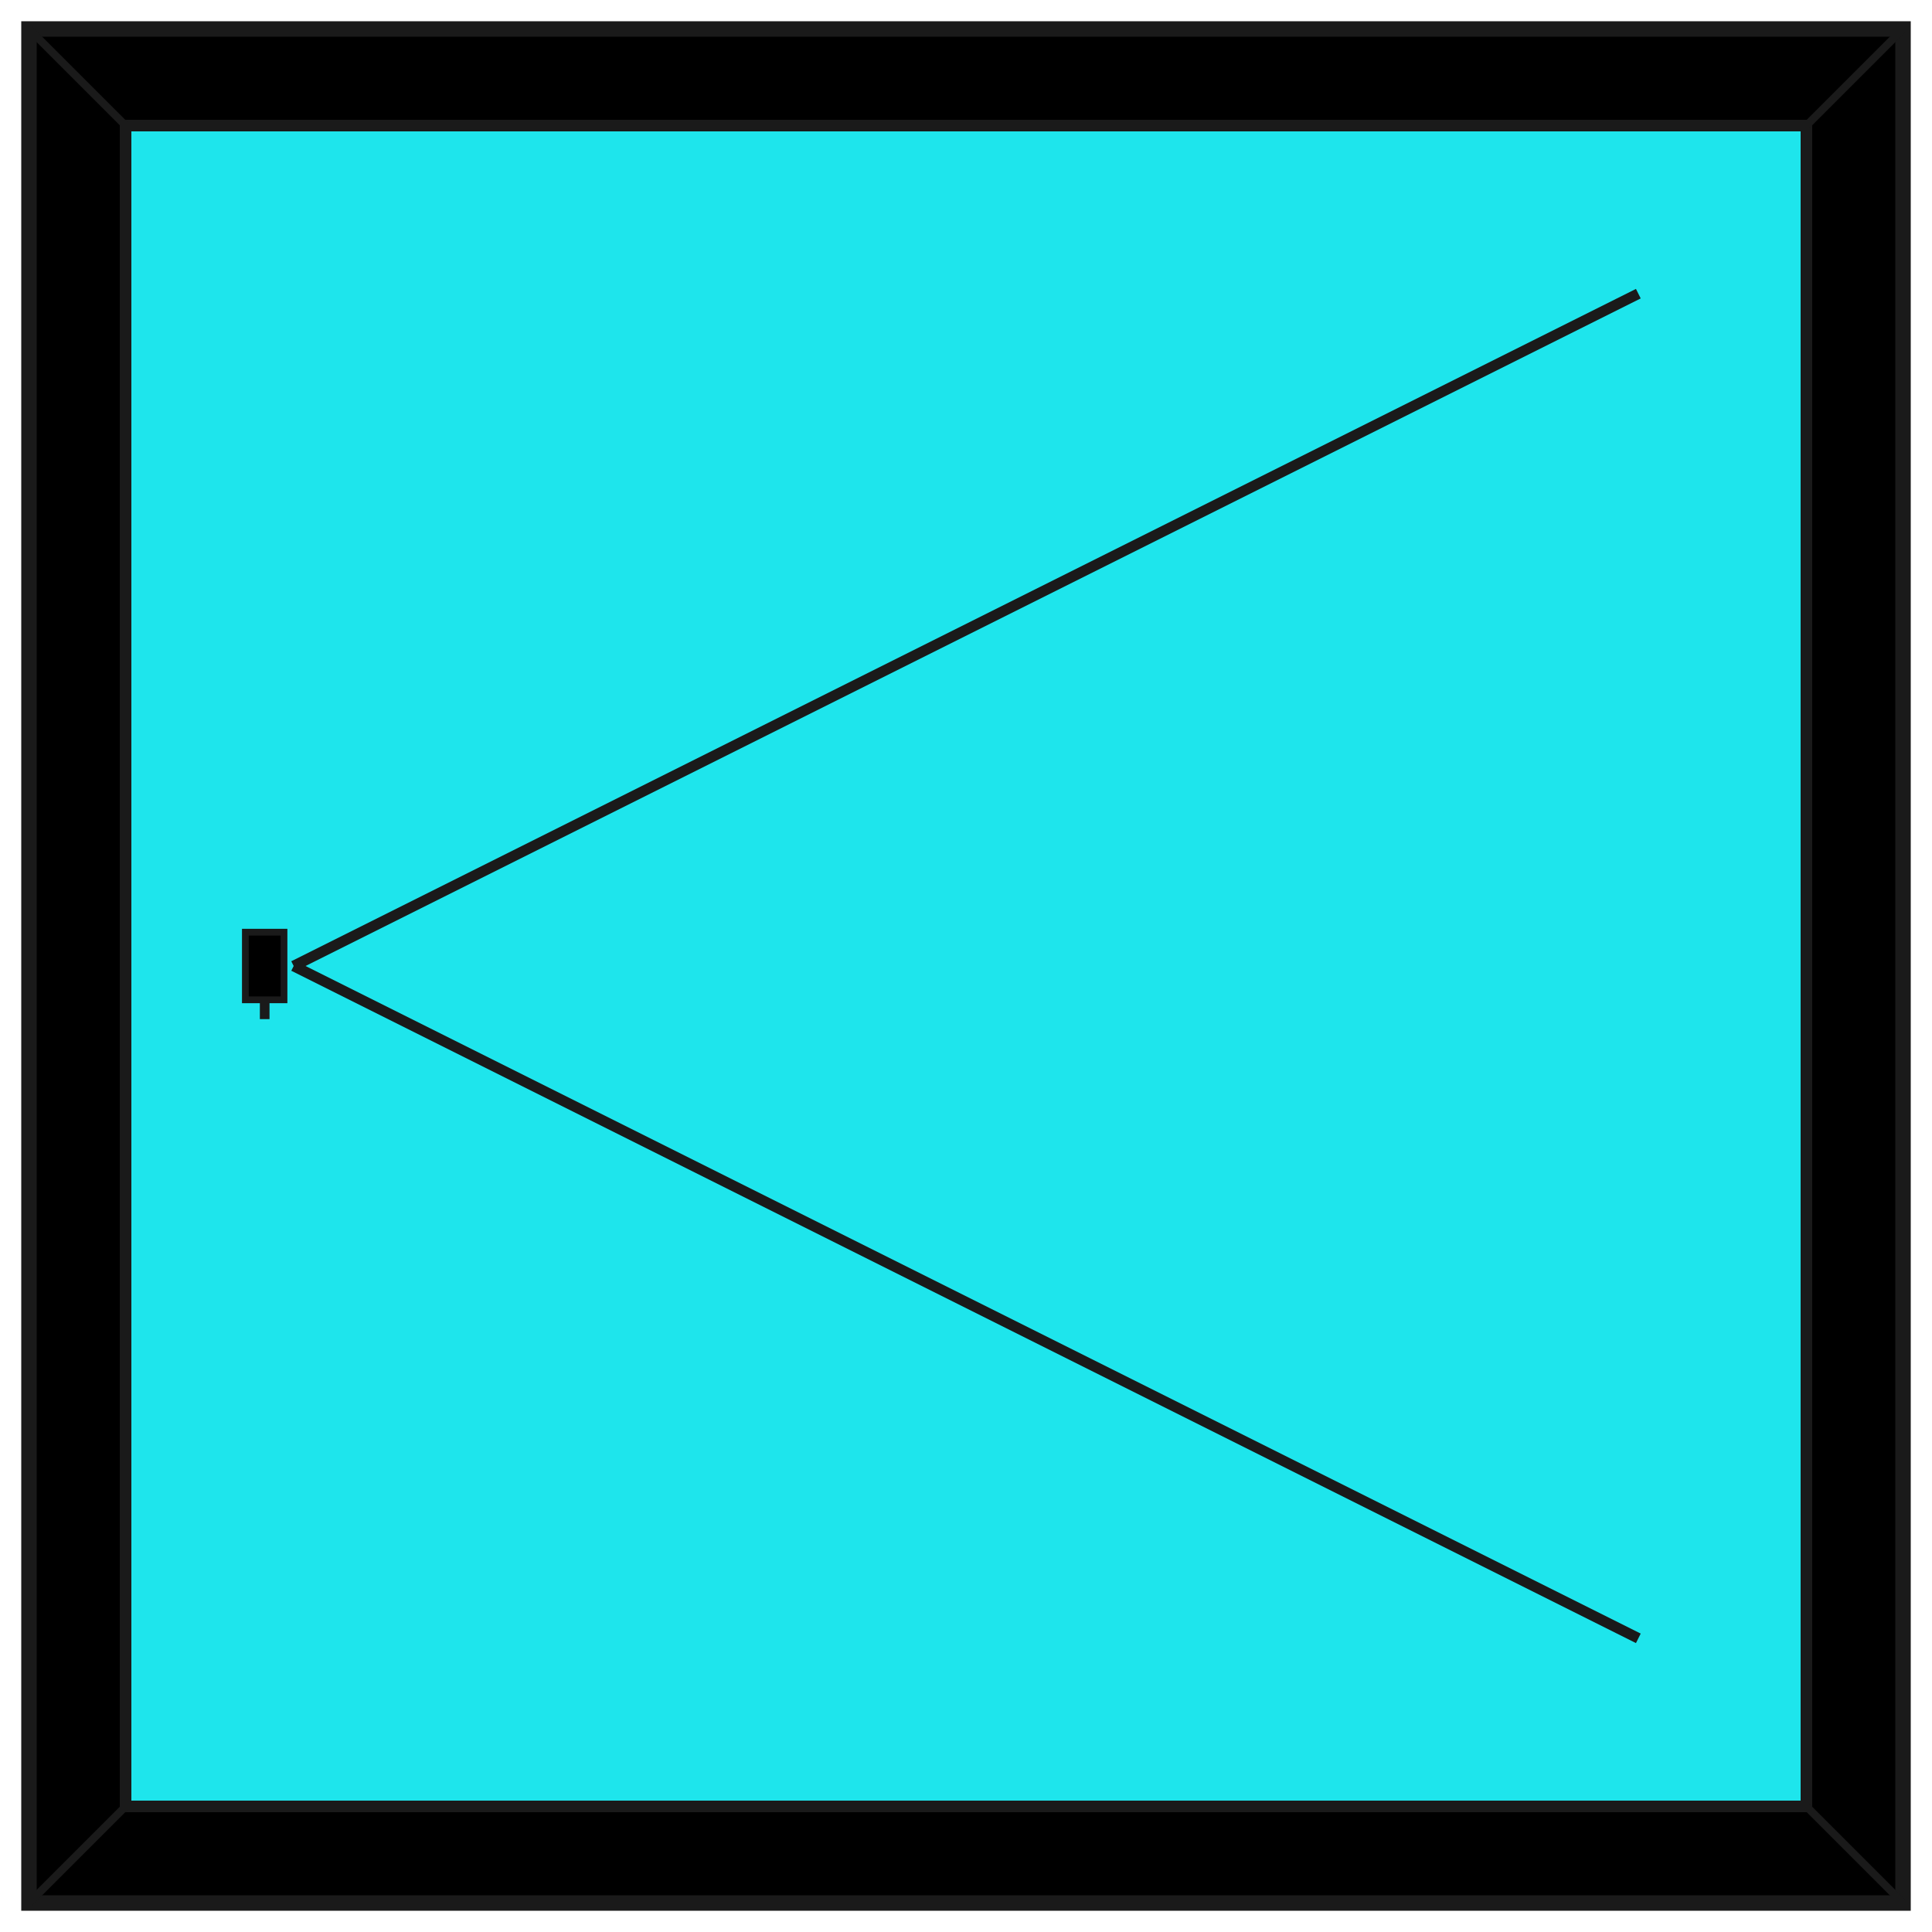
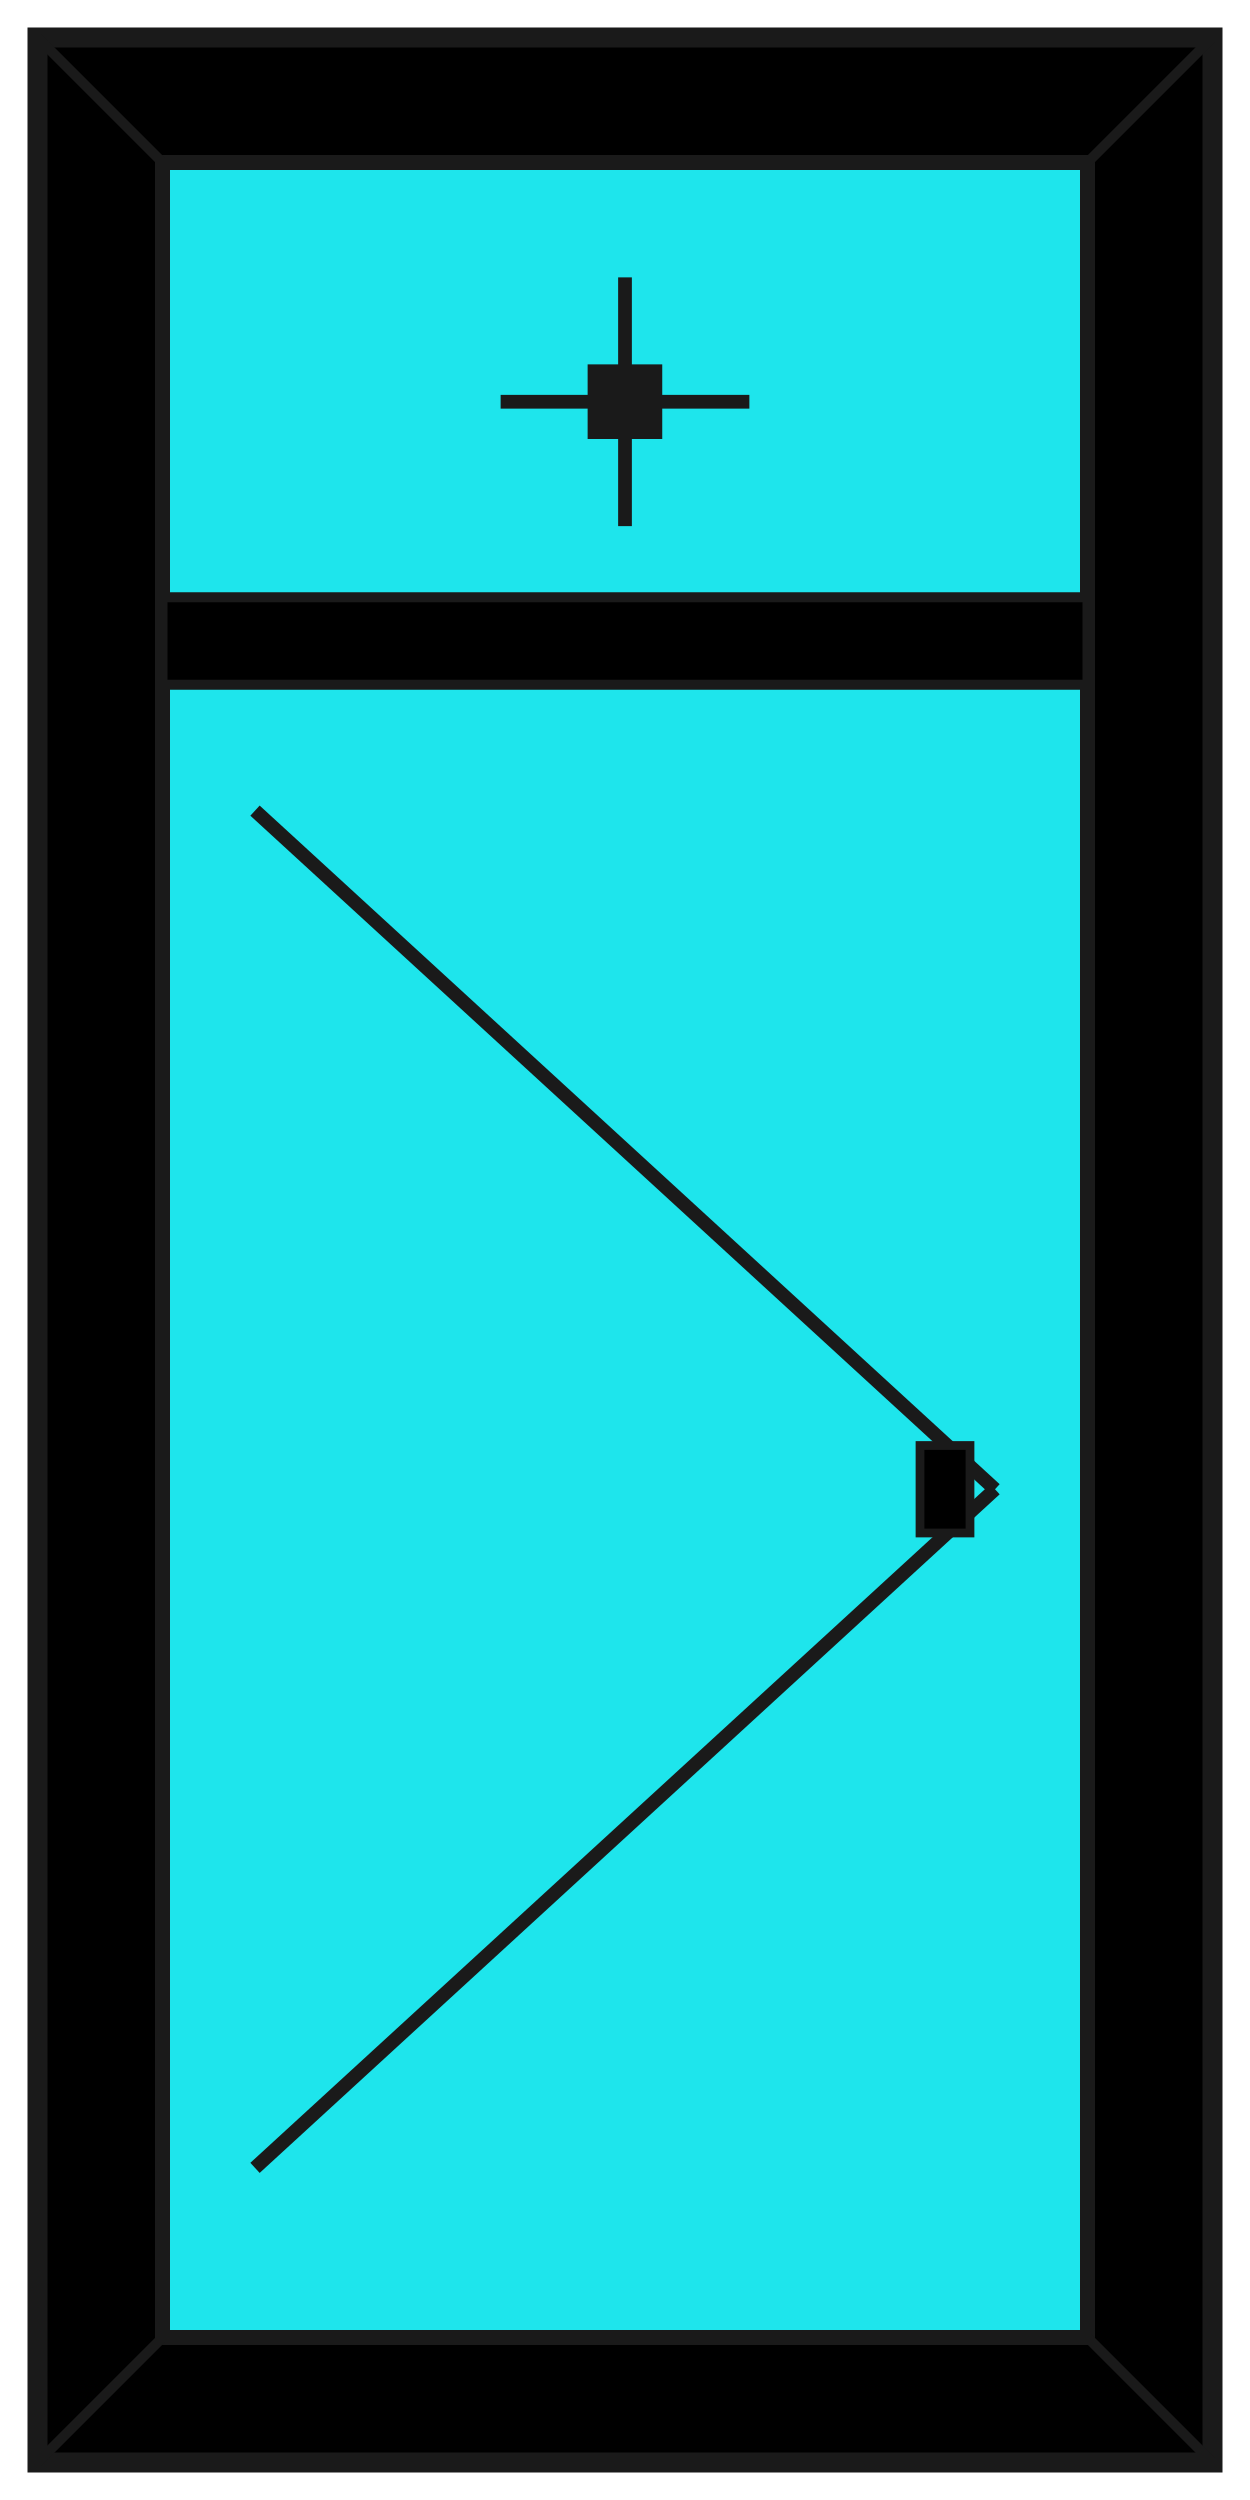
- <svg xmlns="http://www.w3.org/2000/svg" viewBox="0 0 200.00 200.00">
-   <rect x="3.00" y="3.00" width="194.00" height="194.00" fill="FRAME_COLOR" stroke="#1a1a1a" stroke-width="1.6" />
-   <rect x="13.00" y="13.00" width="174.00" height="174.00" fill="#1ee5ec" stroke="#1a1a1a" stroke-width="1.2" />
+ <svg xmlns="http://www.w3.org/2000/svg" viewBox="0 0 100.00 200.00">
+   <rect x="3.00" y="3.00" width="94.00" height="194.00" fill="FRAME_COLOR" stroke="#1a1a1a" stroke-width="1.6" />
+   <rect x="13.00" y="13.00" width="74.00" height="174.00" fill="#1ee5ec" stroke="#1a1a1a" stroke-width="1.2" />
  <line x1="3.00" y1="3.00" x2="13.00" y2="13.00" stroke="#1a1a1a" stroke-width="0.8" />
-   <line x1="197.00" y1="3.00" x2="187.00" y2="13.00" stroke="#1a1a1a" stroke-width="0.8" />
+   <line x1="97.00" y1="3.00" x2="87.00" y2="13.00" stroke="#1a1a1a" stroke-width="0.8" />
  <line x1="3.00" y1="197.00" x2="13.00" y2="187.00" stroke="#1a1a1a" stroke-width="0.8" />
-   <line x1="197.00" y1="197.00" x2="187.00" y2="187.00" stroke="#1a1a1a" stroke-width="0.8" />
-   <line x1="30.40" y1="100.00" x2="169.60" y2="30.40" stroke="#1a1a1a" stroke-width="1.1" />
-   <line x1="30.40" y1="100.00" x2="169.60" y2="169.60" stroke="#1a1a1a" stroke-width="1.1" />
-   <rect x="25.40" y="96.50" width="4.00" height="7.00" fill="FRAME_COLOR" stroke="#1a1a1a" stroke-width="0.7" />
-   <line x1="27.40" y1="103.50" x2="27.40" y2="105.50" stroke="#1a1a1a" stroke-width="1.0" />
+   <line x1="97.00" y1="197.00" x2="87.00" y2="187.00" stroke="#1a1a1a" stroke-width="0.8" />
+   <rect x="13.00" y="47.78" width="74.00" height="7.00" fill="FRAME_COLOR" stroke="#1a1a1a" stroke-width="0.8" />
+   <line x1="50.00" y1="22.19" x2="50.00" y2="42.09" stroke="#1a1a1a" stroke-width="1.1" />
+   <line x1="40.05" y1="32.14" x2="59.95" y2="32.14" stroke="#1a1a1a" stroke-width="1.1" />
+   <rect x="47.01" y="29.15" width="5.97" height="5.97" fill="#1a1a1a" />
+   <line x1="79.60" y1="119.14" x2="20.40" y2="64.85" stroke="#1a1a1a" stroke-width="1.1" />
+   <line x1="79.60" y1="119.14" x2="20.40" y2="173.43" stroke="#1a1a1a" stroke-width="1.1" />
+   <rect x="73.60" y="115.64" width="4.00" height="7.00" fill="FRAME_COLOR" stroke="#1a1a1a" stroke-width="0.7" />
</svg>
